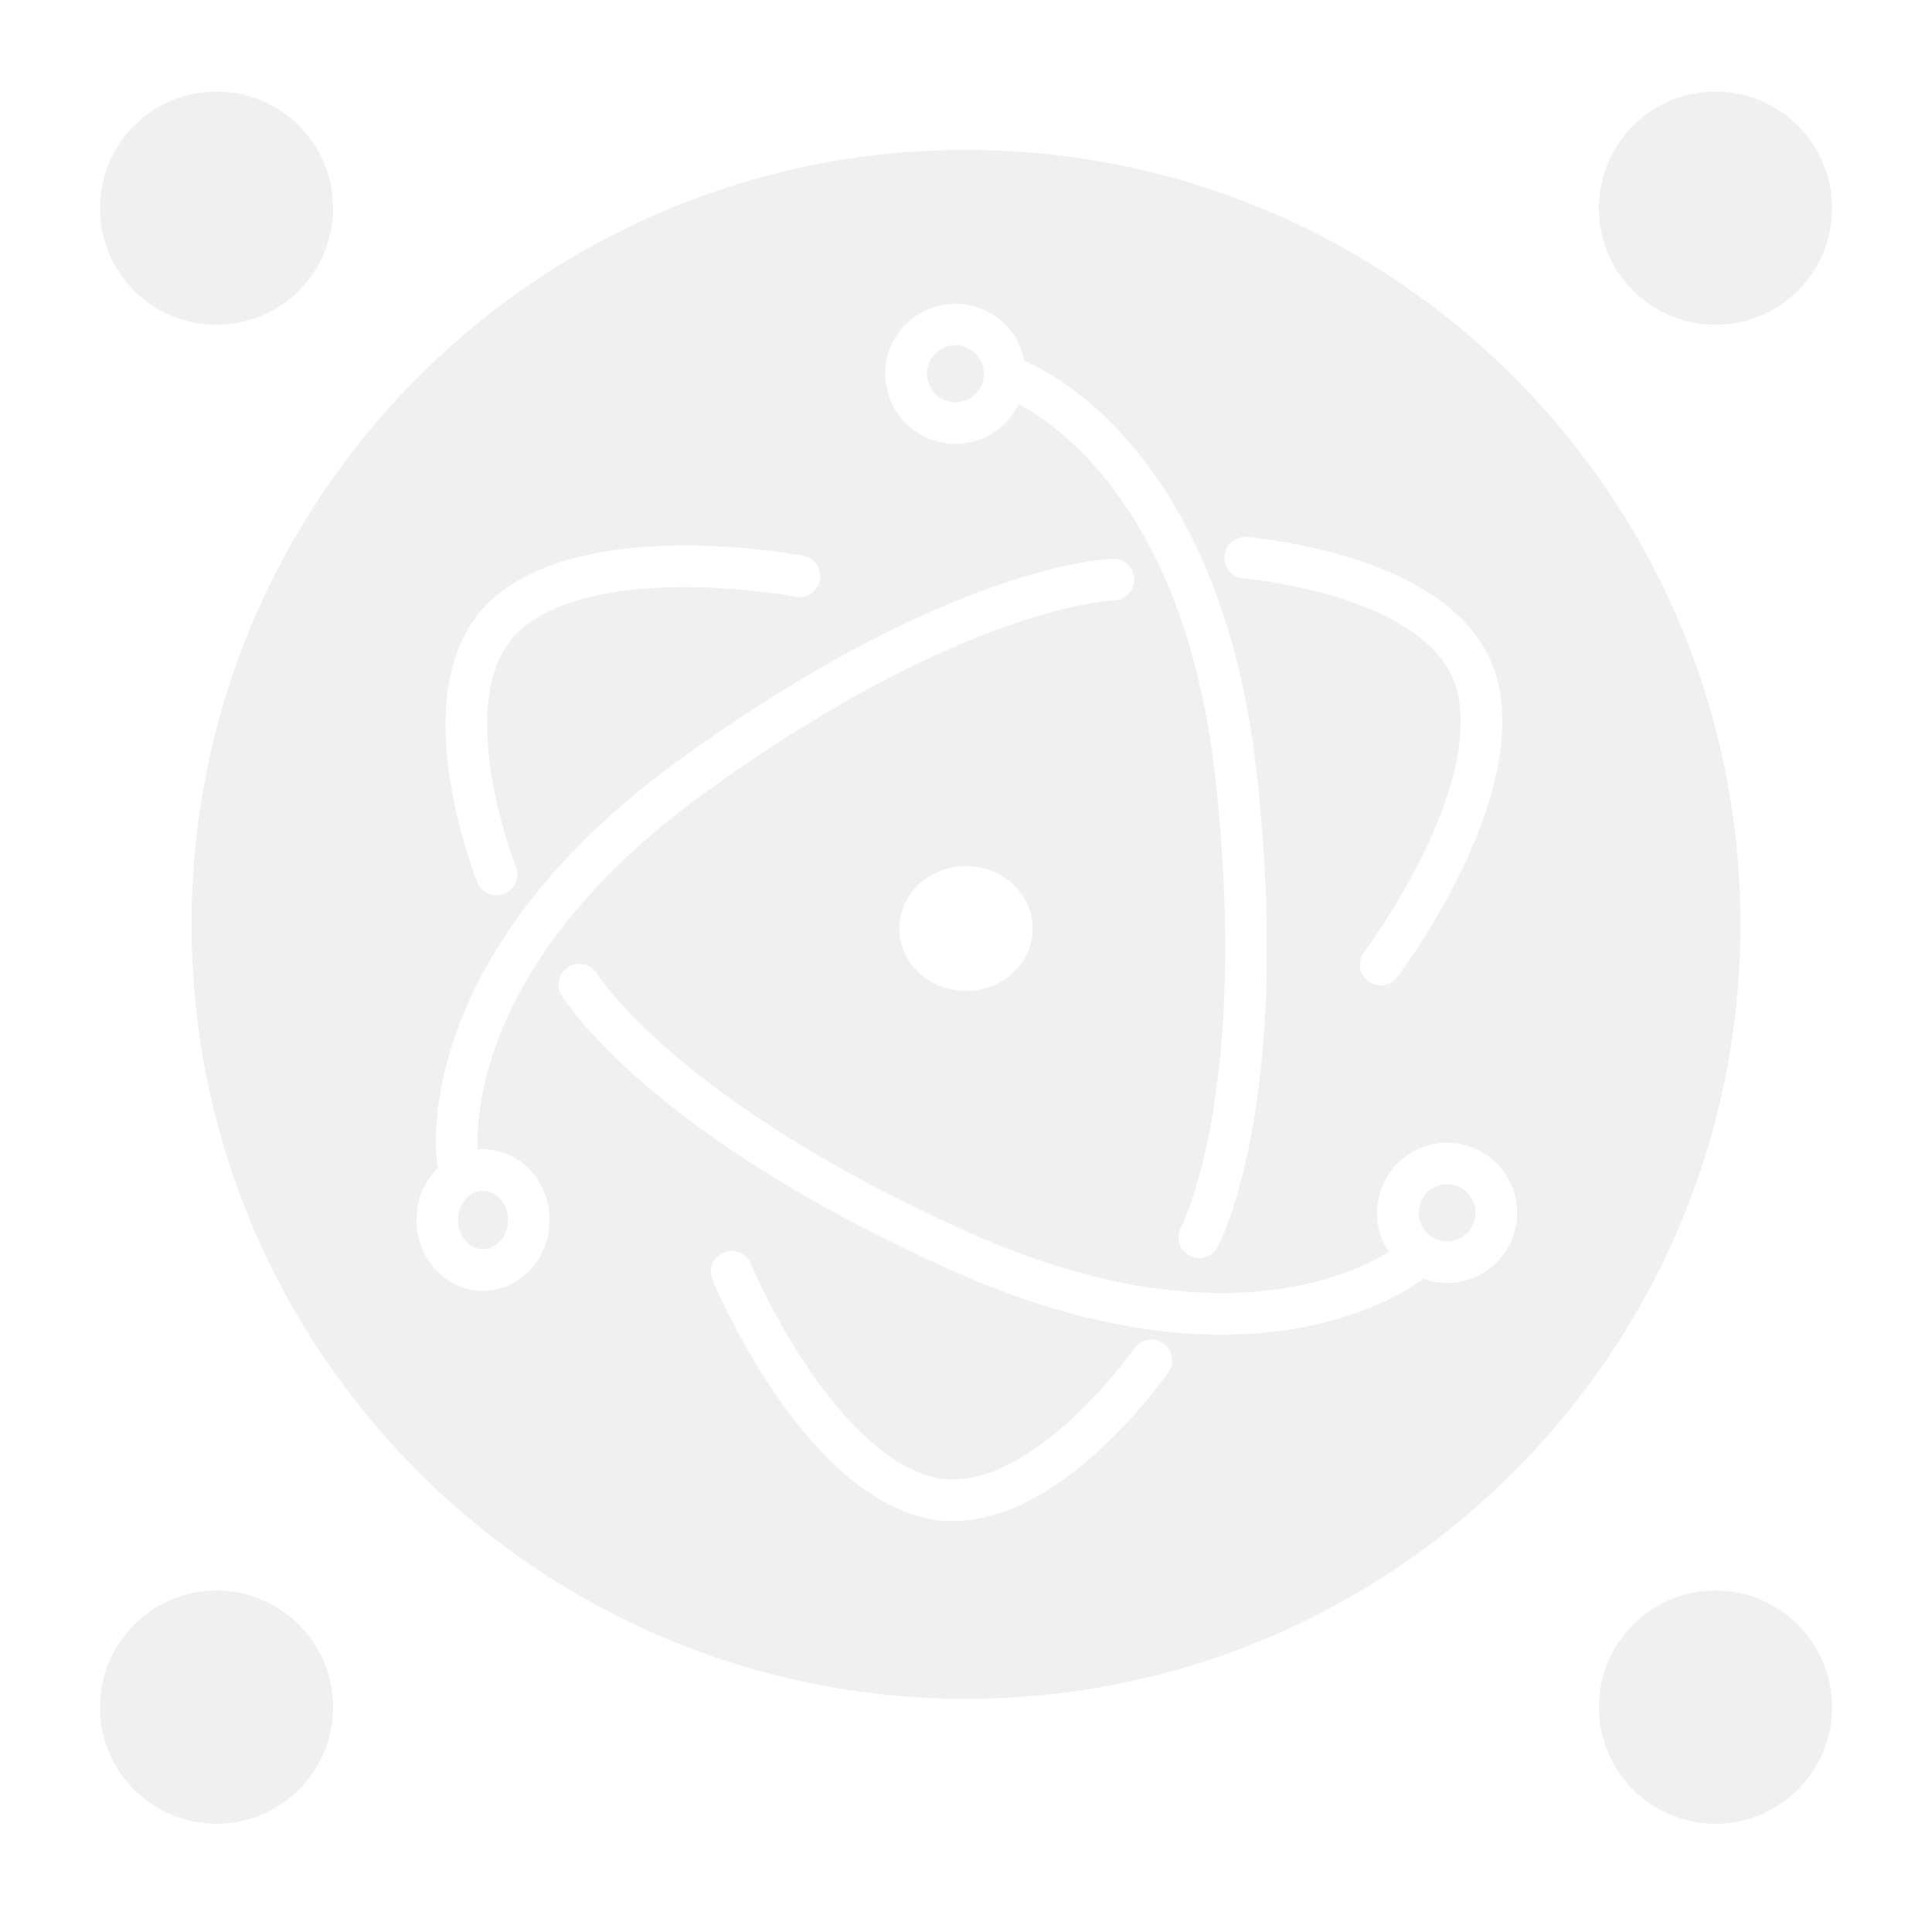
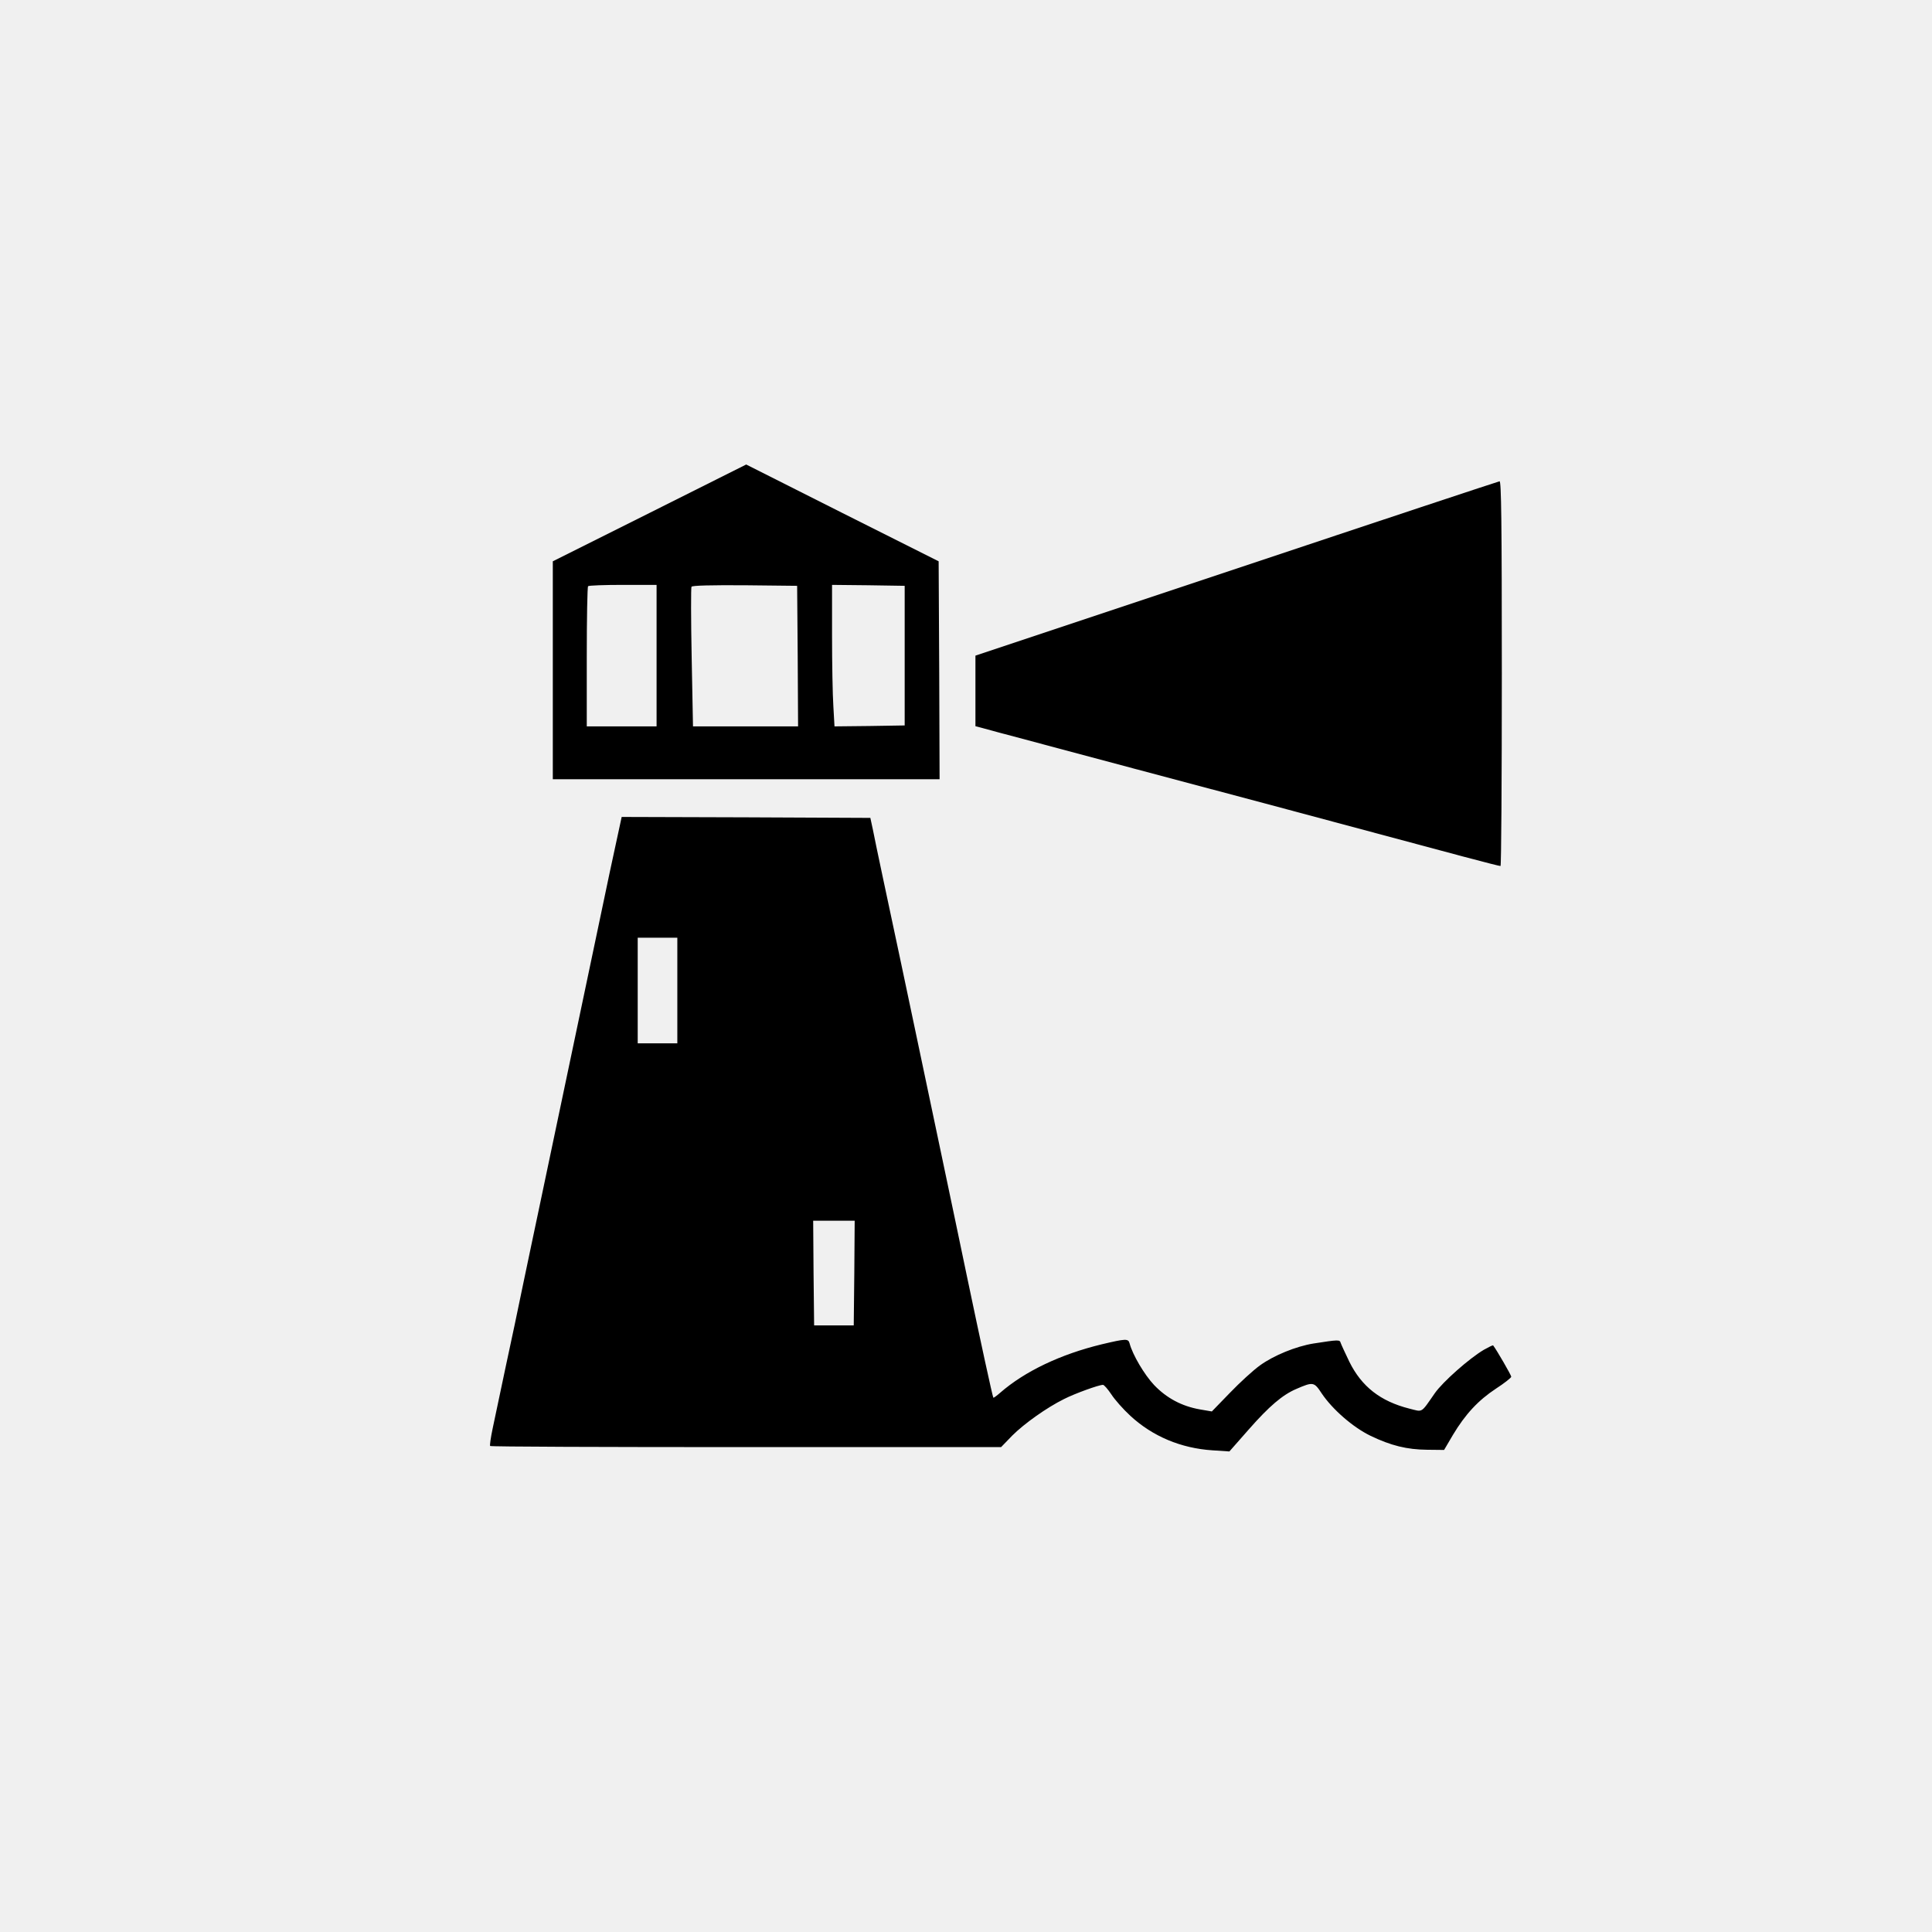
- <svg xmlns="http://www.w3.org/2000/svg" width="232" height="232" viewBox="0 0 232 232" fill="none">
-   <g filter="url(#filter0_b)">
-     <path d="M231.5 1V0.5H231H1H0.5V1V231V231.5H1H231H231.5V231V1ZM40.5 25C40.5 33.008 34.008 39.5 26 39.5C17.992 39.5 11.5 33.008 11.5 25C11.5 16.992 17.992 10.5 26 10.5C34.008 10.5 40.5 16.992 40.5 25ZM220.5 25C220.5 33.008 214.008 39.5 206 39.5C197.992 39.5 191.5 33.008 191.5 25C191.5 16.992 197.992 10.5 206 10.5C214.008 10.5 220.5 16.992 220.5 25ZM40.5 205C40.5 213.008 34.008 219.5 26 219.5C17.992 219.5 11.5 213.008 11.5 205C11.5 196.992 17.992 190.5 26 190.5C34.008 190.5 40.5 196.992 40.5 205ZM220.5 205C220.5 213.008 214.008 219.5 206 219.5C197.992 219.5 191.5 213.008 191.5 205C191.5 196.992 197.992 190.5 206 190.5C214.008 190.5 220.5 196.992 220.5 205ZM209.5 111C209.5 162.639 167.639 204.5 116 204.5C64.361 204.5 22.5 162.639 22.5 111C22.5 59.361 64.361 17.5 116 17.5C167.639 17.5 209.5 59.361 209.5 111Z" fill="white" stroke="white" />
-     <path d="M63.5 146.5C63.5 149.959 60.897 152.5 58 152.5C55.103 152.5 52.5 149.959 52.5 146.5C52.5 143.041 55.103 140.5 58 140.5C60.897 140.5 63.5 143.041 63.5 146.5Z" stroke="white" stroke-width="5" />
-     <path d="M54.986 139.466C54.986 139.466 51.197 116.315 83.187 93.165C115.178 70.014 133.698 69.593 133.698 69.593" stroke="white" stroke-width="5" stroke-linecap="round" />
-     <path d="M178.902 142.686C177.27 139.853 173.652 138.88 170.819 140.512C167.987 142.144 167.014 145.762 168.646 148.595C170.277 151.427 173.896 152.4 176.728 150.768C179.561 149.137 180.534 145.518 178.902 142.686Z" stroke="white" stroke-width="5" />
-     <path d="M169.409 151.555C169.409 151.555 151.24 166.394 115.211 150.232C79.182 134.07 69.572 118.232 69.572 118.232" stroke="white" stroke-width="5" stroke-linecap="round" />
-     <path d="M109.577 41.971C107.966 44.814 108.964 48.426 111.808 50.038C114.651 51.65 118.263 50.651 119.875 47.807C121.487 44.964 120.488 41.352 117.645 39.74C114.801 38.129 111.189 39.127 109.577 41.971Z" stroke="white" stroke-width="5" />
-     <path d="M122.038 45.647C122.038 45.647 144.047 53.767 148.412 93.013C152.778 132.259 144.012 148.579 144.012 148.579" stroke="white" stroke-width="5" stroke-linecap="round" />
-     <path d="M59.633 105C59.633 105 50.437 82.104 61.305 73.362C72.174 64.619 96 69.199 96 69.199" stroke="white" stroke-width="5" stroke-linecap="round" />
-     <path d="M149.532 66.978C149.532 66.978 174.391 68.913 177.477 82.638C180.564 96.363 165.799 115.833 165.799 115.833" stroke="white" stroke-width="5" stroke-linecap="round" />
-     <path d="M138.248 163.363C138.248 163.363 124.023 183.841 110.618 179.573C97.213 175.305 87.866 152.728 87.866 152.728" stroke="white" stroke-width="5" stroke-linecap="round" />
-     <path d="M116 119C120.418 119 124 115.642 124 111.5C124 107.358 120.418 104 116 104C111.582 104 108 107.358 108 111.5C108 115.642 111.582 119 116 119Z" fill="white" />
+ <svg xmlns="http://www.w3.org/2000/svg" version="1.0" width="1024pt" height="1024pt" viewBox="0 0 1024 1024" preserveAspectRatio="xMidYMid meet">
+   <g transform="translate(0,1024) scale(0.1,-0.1)" fill="#000000" stroke="none">
+     <path d="M3442 7521 l-512 -256 0 -577 0 -578 1025 0 1025 0 -2 578 -3 577 -510 256 -510 257 -513 -257z m38 -756 l0 -375 -185 0 -185 0 0 368 c0 203 3 372 7 375 3 4 87 7 185 7 l178 0 0 -375z m748 -2 l2 -373 -278 0 -279 0 -7 365 c-4 201 -4 370 -1 375 4 7 105 9 283 8 l277 -3 3 -372z m567 2 l0 -370 -186 -3 -186 -2 -6 106 c-4 59 -7 228 -7 376 l0 268 193 -2 192 -3 0 -370z" />
+     <path d="M6553 7226 l-1383 -461 0 -187 0 -187 38 -10 c20 -6 129 -35 242 -65 113 -30 367 -98 565 -151 640 -170 846 -225 1050 -280 662 -178 876 -235 888 -235 4 0 7 459 7 1020 0 810 -3 1020 -12 1019 -7 -1 -635 -209 -1395 -463z" />
+     <path d="M3232 5618 c-34 -161 -93 -444 -132 -628 -71 -338 -179 -852 -245 -1165 -20 -93 -56 -267 -81 -385 -24 -118 -67 -321 -95 -450 -27 -129 -58 -274 -68 -322 -10 -48 -16 -89 -13 -92 3 -4 613 -6 1356 -6 l1352 0 59 61 c63 63 182 148 275 194 57 29 184 75 206 75 6 0 26 -23 44 -50 18 -28 63 -79 101 -114 118 -109 268 -172 435 -183 l90 -6 103 117 c109 124 179 183 251 214 90 39 95 38 135 -23 57 -85 166 -180 259 -225 108 -52 193 -73 300 -74 l90 -1 47 80 c66 110 134 183 228 245 45 29 81 58 81 63 0 8 -78 143 -96 166 -2 2 -24 -9 -49 -23 -78 -46 -218 -170 -260 -230 -76 -109 -62 -100 -135 -82 -154 39 -253 117 -318 248 -22 46 -43 91 -46 100 -5 18 -10 18 -145 -3 -92 -15 -210 -63 -283 -116 -35 -25 -106 -90 -159 -145 l-96 -99 -64 11 c-96 17 -176 60 -242 129 -51 54 -114 160 -130 221 -7 26 -20 25 -147 -5 -219 -53 -408 -143 -539 -257 -18 -16 -35 -28 -36 -26 -4 4 -68 299 -140 643 -30 143 -88 422 -130 620 -42 198 -105 497 -140 665 -62 296 -92 435 -177 835 -22 105 -46 217 -52 250 l-13 60 -659 3 -659 2 -63 -292z m358 -628 l0 -280 -105 0 -105 0 0 280 0 280 105 0 105 0 0 -280z m938 -1497 l-3 -278 -105 0 -105 0 -3 278 -2 277 110 0 110 0 -2 -277z" />
  </g>
-   <defs>
-     <filter id="filter0_b" x="-4" y="-4" width="240" height="240" filterUnits="userSpaceOnUse" color-interpolation-filters="sRGB">
-       <feFlood flood-opacity="0" result="BackgroundImageFix" />
-       <feGaussianBlur in="BackgroundImage" stdDeviation="2" />
-       <feComposite in2="SourceAlpha" operator="in" result="effect1_backgroundBlur" />
-       <feBlend mode="normal" in="SourceGraphic" in2="effect1_backgroundBlur" result="shape" />
-     </filter>
-   </defs>
</svg>
